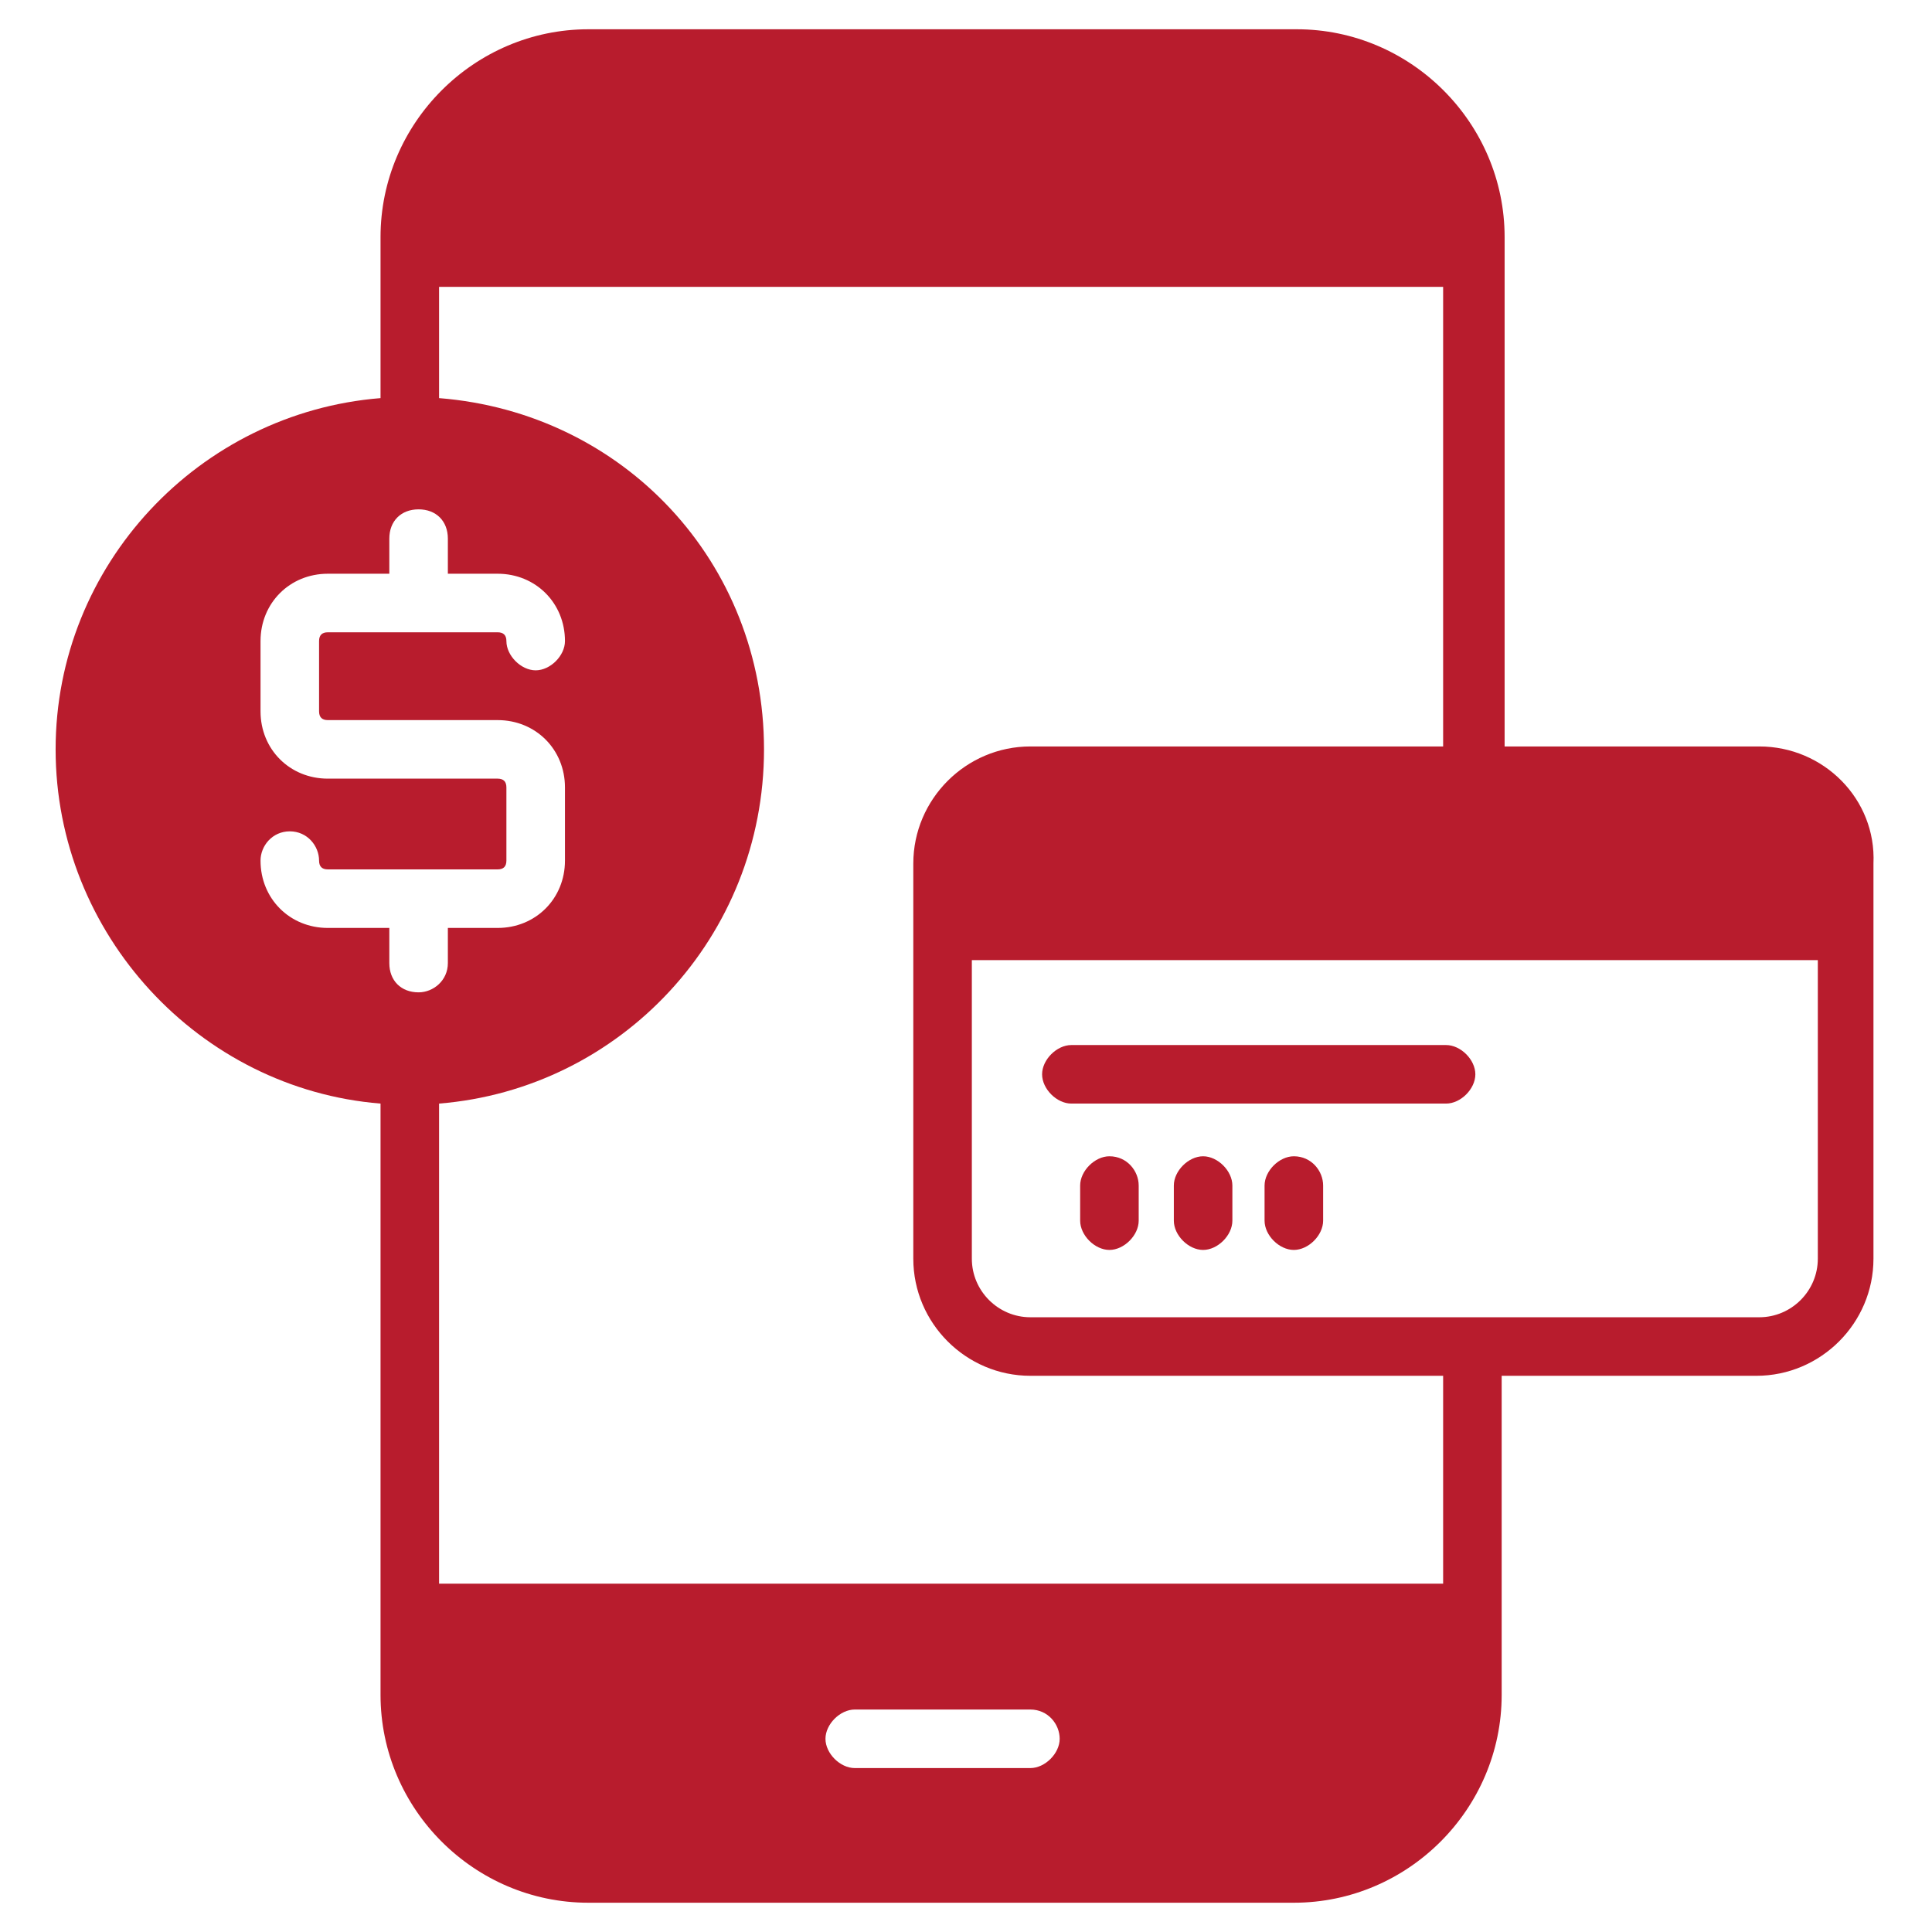
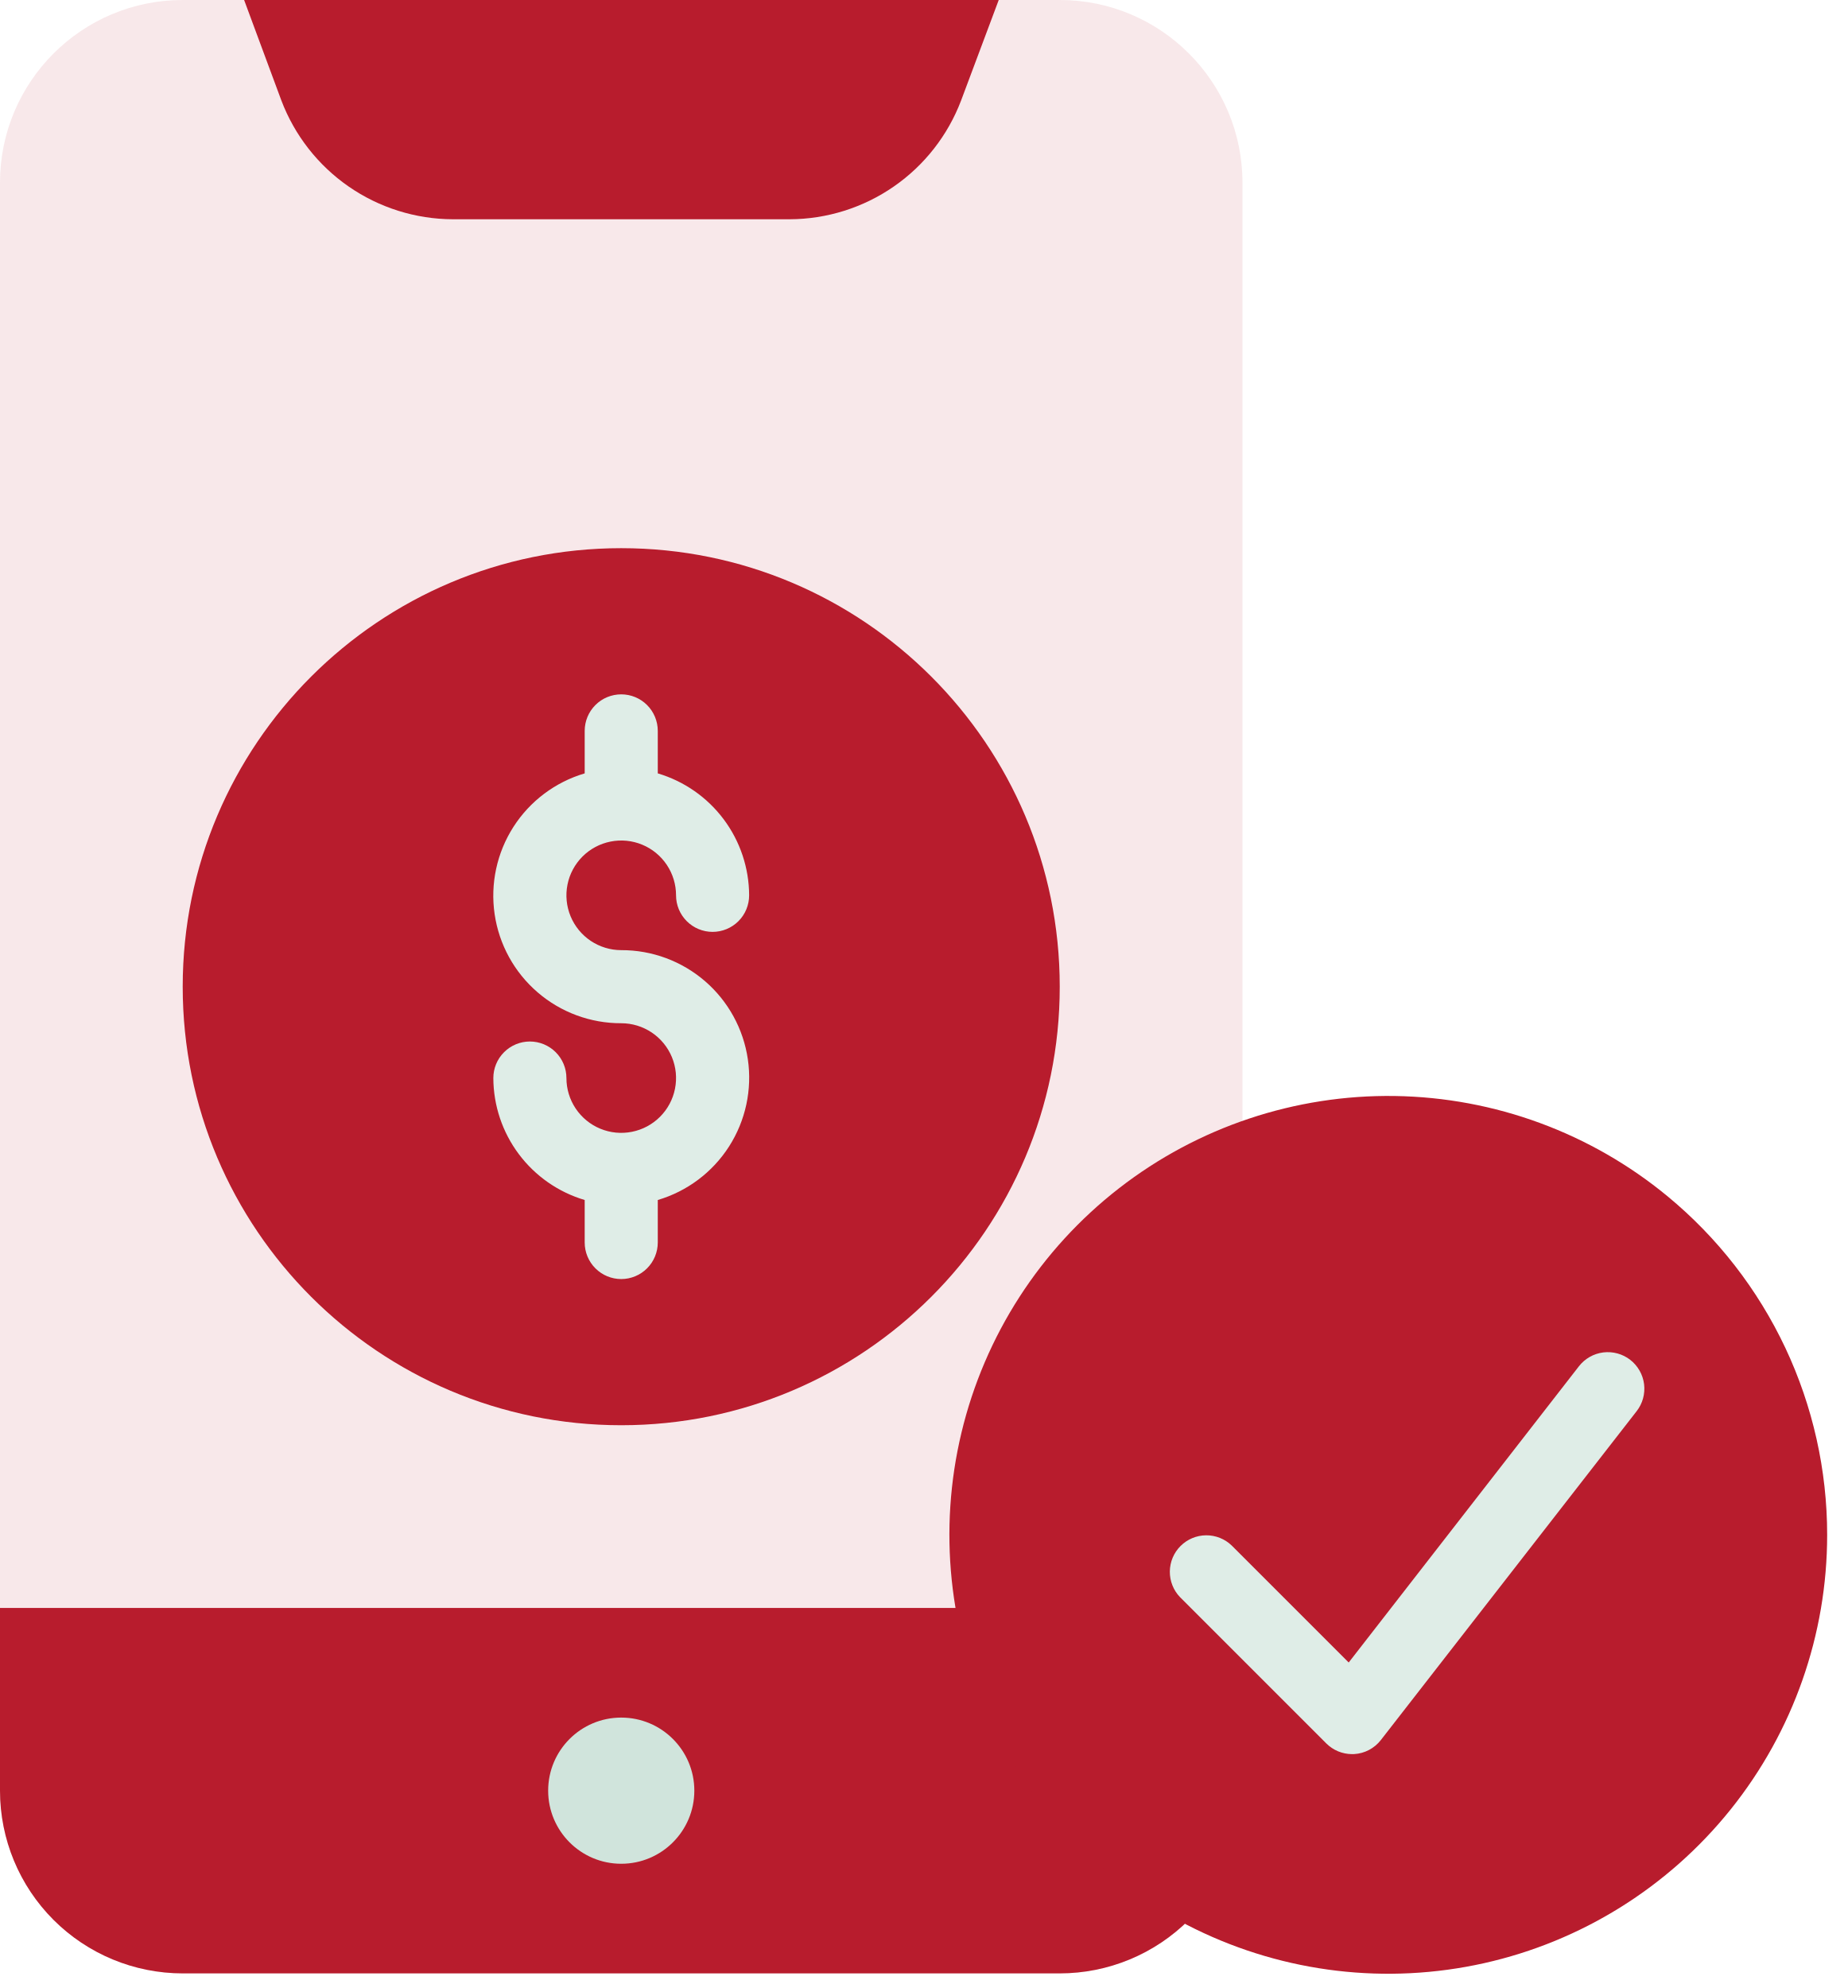
- <svg xmlns="http://www.w3.org/2000/svg" width="80" height="80" viewBox="0 0 80 80" fill="none">
-   <path d="M72.848 30.909H62.303V9.818C62.303 5.091 58.424 1.212 53.697 1.212H24.363C19.636 1.212 15.757 5.091 15.757 9.818V16.485C8.242 17.091 2.303 23.394 2.303 31.03C2.303 38.666 8.242 45.091 15.757 45.697V70.182C15.757 74.909 19.636 78.788 24.363 78.788H53.575C58.303 78.788 62.181 74.909 62.181 70.182V56.969H72.727C75.394 56.969 77.576 54.788 77.576 52.121V35.757C77.697 33.091 75.515 30.909 72.848 30.909ZM17.333 41.091C16.606 41.091 16.121 40.606 16.121 39.879V38.424H13.575C12 38.424 10.788 37.212 10.788 35.636C10.788 35.03 11.272 34.424 12 34.424C12.727 34.424 13.212 35.03 13.212 35.636C13.212 35.879 13.333 36 13.575 36H20.606C20.848 36 20.969 35.879 20.969 35.636V32.606C20.969 32.363 20.848 32.242 20.606 32.242H13.575C12 32.242 10.788 31.03 10.788 29.454V26.545C10.788 24.97 12 23.757 13.575 23.757H16.121V22.303C16.121 21.576 16.606 21.091 17.333 21.091C18.06 21.091 18.545 21.576 18.545 22.303V23.757H20.606C22.181 23.757 23.394 24.97 23.394 26.545C23.394 27.151 22.788 27.757 22.181 27.757C21.576 27.757 20.969 27.151 20.969 26.545C20.969 26.303 20.848 26.182 20.606 26.182H13.575C13.333 26.182 13.212 26.303 13.212 26.545V29.454C13.212 29.697 13.333 29.818 13.575 29.818H20.606C22.181 29.818 23.394 31.03 23.394 32.606V35.636C23.394 37.212 22.181 38.424 20.606 38.424H18.545V39.879C18.545 40.606 17.939 41.091 17.333 41.091ZM42.666 73.212H35.394C34.788 73.212 34.181 72.606 34.181 72C34.181 71.394 34.788 70.788 35.394 70.788H42.666C43.394 70.788 43.879 71.394 43.879 72C43.879 72.606 43.272 73.212 42.666 73.212ZM59.757 65.576H18.181V45.697C25.697 45.091 31.636 38.788 31.636 31.03C31.636 23.273 25.818 17.091 18.181 16.485V11.879H59.757V30.909H42.666C40 30.909 37.818 33.091 37.818 35.757V52.121C37.818 54.788 40 56.969 42.666 56.969H59.757V65.576ZM75.272 52.121C75.272 53.454 74.181 54.545 72.848 54.545H42.666C41.333 54.545 40.242 53.454 40.242 52.121V39.757H75.272V52.121Z" fill="#B81C2D" />
-   <path d="M59.879 43.273H44.363C43.757 43.273 43.151 43.879 43.151 44.485C43.151 45.091 43.757 45.697 44.363 45.697H59.879C60.485 45.697 61.091 45.091 61.091 44.485C61.091 43.879 60.485 43.273 59.879 43.273ZM45.939 47.879C45.333 47.879 44.727 48.485 44.727 49.091V50.545C44.727 51.151 45.333 51.757 45.939 51.757C46.545 51.757 47.151 51.151 47.151 50.545V49.091C47.151 48.485 46.666 47.879 45.939 47.879ZM49.818 47.879C49.212 47.879 48.606 48.485 48.606 49.091V50.545C48.606 51.151 49.212 51.757 49.818 51.757C50.424 51.757 51.03 51.151 51.03 50.545V49.091C51.03 48.485 50.424 47.879 49.818 47.879ZM53.575 47.879C52.969 47.879 52.363 48.485 52.363 49.091V50.545C52.363 51.151 52.969 51.757 53.575 51.757C54.182 51.757 54.788 51.151 54.788 50.545V49.091C54.788 48.485 54.303 47.879 53.575 47.879Z" fill="#B81C2D" />
+ <svg xmlns="http://www.w3.org/2000/svg" width="79" height="85" viewBox="0 0 79 85" fill="none">
+   <path d="M45.312 0H7.812C3.498 0 0 3.498 0 7.812V76.562C0 80.877 3.498 84.375 7.812 84.375H45.312C49.627 84.375 53.125 80.877 53.125 76.562V7.812C53.125 3.498 49.627 0 45.312 0Z" fill="#B81C2D" fill-opacity="0.1" />
+   <path d="M42.703 0L41.094 4.297C40.529 5.785 39.527 7.068 38.218 7.974C36.91 8.881 35.357 9.369 33.766 9.375H19.359C17.768 9.369 16.215 8.881 14.906 7.974C13.598 7.068 12.596 5.785 12.031 4.297L10.438 0H42.703Z" fill="#B81C2D" />
+   <path d="M53.125 68.75H0V76.562C0 78.635 0.823 80.622 2.288 82.087C3.753 83.552 5.74 84.375 7.812 84.375H45.312C46.339 84.375 47.354 84.173 48.302 83.78C49.25 83.388 50.111 82.812 50.837 82.087C51.562 81.361 52.138 80.5 52.53 79.552C52.923 78.604 53.125 77.588 53.125 76.562V68.75Z" fill="#B81C2D" />
+   <path d="M26.562 79.688C28.288 79.688 29.688 78.288 29.688 76.562C29.688 74.837 28.288 73.438 26.562 73.438C24.837 73.438 23.438 74.837 23.438 76.562C23.438 78.288 24.837 79.688 26.562 79.688Z" fill="#D0E4DC" />
+   <path d="M26.562 60.938C36.918 60.938 45.312 52.543 45.312 42.188C45.312 31.832 36.918 23.438 26.562 23.438C16.207 23.438 7.812 31.832 7.812 42.188C7.812 52.543 16.207 60.938 26.562 60.938Z" fill="#B81C2D" />
+   <path d="M71.308 51.155C68.019 48.439 63.904 46.925 59.639 46.861C55.375 46.798 51.216 48.189 47.848 50.805C44.48 53.421 42.103 57.107 41.11 61.255C40.117 65.402 40.566 69.764 42.383 73.623C44.201 77.481 47.279 80.605 51.109 82.48C54.94 84.355 59.295 84.869 63.457 83.938C67.619 83.007 71.34 80.685 74.006 77.356C76.672 74.028 78.125 69.89 78.125 65.625C78.125 62.86 77.513 60.129 76.335 57.627C75.156 55.126 73.44 52.916 71.308 51.155Z" fill="#B81C2D" />
+   <path d="M57.813 75C57.398 75 57.001 74.835 56.708 74.542L50.458 68.292C50.173 67.998 50.016 67.603 50.019 67.193C50.023 66.783 50.187 66.391 50.477 66.102C50.767 65.812 51.158 65.648 51.568 65.644C51.978 65.641 52.373 65.798 52.667 66.083L57.667 71.083L67.511 58.417C67.637 58.255 67.794 58.119 67.972 58.018C68.15 57.916 68.347 57.851 68.551 57.825C68.755 57.8 68.961 57.815 69.159 57.869C69.357 57.923 69.543 58.016 69.705 58.142C69.867 58.268 70.002 58.425 70.104 58.603C70.206 58.782 70.271 58.978 70.297 59.182C70.322 59.386 70.307 59.593 70.253 59.791C70.199 59.989 70.106 60.174 69.98 60.336L59.042 74.398C58.906 74.573 58.734 74.717 58.538 74.821C58.342 74.924 58.126 74.985 57.905 74.998L57.813 75ZM26.563 40.625C26.099 40.625 25.646 40.487 25.26 40.23C24.875 39.972 24.575 39.606 24.397 39.178C24.22 38.75 24.173 38.279 24.264 37.824C24.354 37.369 24.578 36.952 24.905 36.624C25.233 36.296 25.651 36.073 26.105 35.983C26.56 35.892 27.031 35.938 27.459 36.116C27.888 36.293 28.254 36.594 28.511 36.979C28.769 37.365 28.906 37.818 28.906 38.281C28.906 38.696 29.071 39.093 29.364 39.386C29.657 39.679 30.054 39.844 30.469 39.844C30.883 39.844 31.281 39.679 31.574 39.386C31.867 39.093 32.031 38.696 32.031 38.281C32.027 37.108 31.645 35.967 30.941 35.028C30.238 34.089 29.25 33.401 28.125 33.067V31.25C28.125 30.836 27.96 30.438 27.667 30.145C27.374 29.852 26.977 29.688 26.563 29.688C26.148 29.688 25.751 29.852 25.458 30.145C25.165 30.438 25 30.836 25 31.25V33.067C23.741 33.439 22.659 34.252 21.951 35.358C21.244 36.464 20.959 37.787 21.149 39.086C21.339 40.385 21.991 41.572 22.986 42.428C23.98 43.285 25.25 43.754 26.563 43.75C27.026 43.75 27.479 43.888 27.865 44.145C28.25 44.403 28.55 44.769 28.728 45.197C28.905 45.625 28.952 46.096 28.861 46.551C28.771 47.006 28.548 47.423 28.22 47.751C27.892 48.079 27.474 48.302 27.02 48.392C26.565 48.483 26.094 48.437 25.666 48.259C25.237 48.082 24.871 47.781 24.614 47.396C24.356 47.01 24.219 46.557 24.219 46.094C24.219 45.679 24.054 45.282 23.761 44.989C23.468 44.696 23.071 44.531 22.656 44.531C22.242 44.531 21.845 44.696 21.552 44.989C21.258 45.282 21.094 45.679 21.094 46.094C21.098 47.267 21.48 48.408 22.184 49.347C22.887 50.286 23.875 50.974 25 51.308V53.125C25 53.539 25.165 53.937 25.458 54.23C25.751 54.523 26.148 54.688 26.563 54.688C26.977 54.688 27.374 54.523 27.667 54.23C27.96 53.937 28.125 53.539 28.125 53.125V51.308C29.384 50.936 30.466 50.123 31.174 49.017C31.881 47.911 32.166 46.588 31.976 45.289C31.786 43.99 31.134 42.803 30.14 41.947C29.145 41.09 27.875 40.621 26.563 40.625Z" fill="#DFEDE7" />
</svg>
